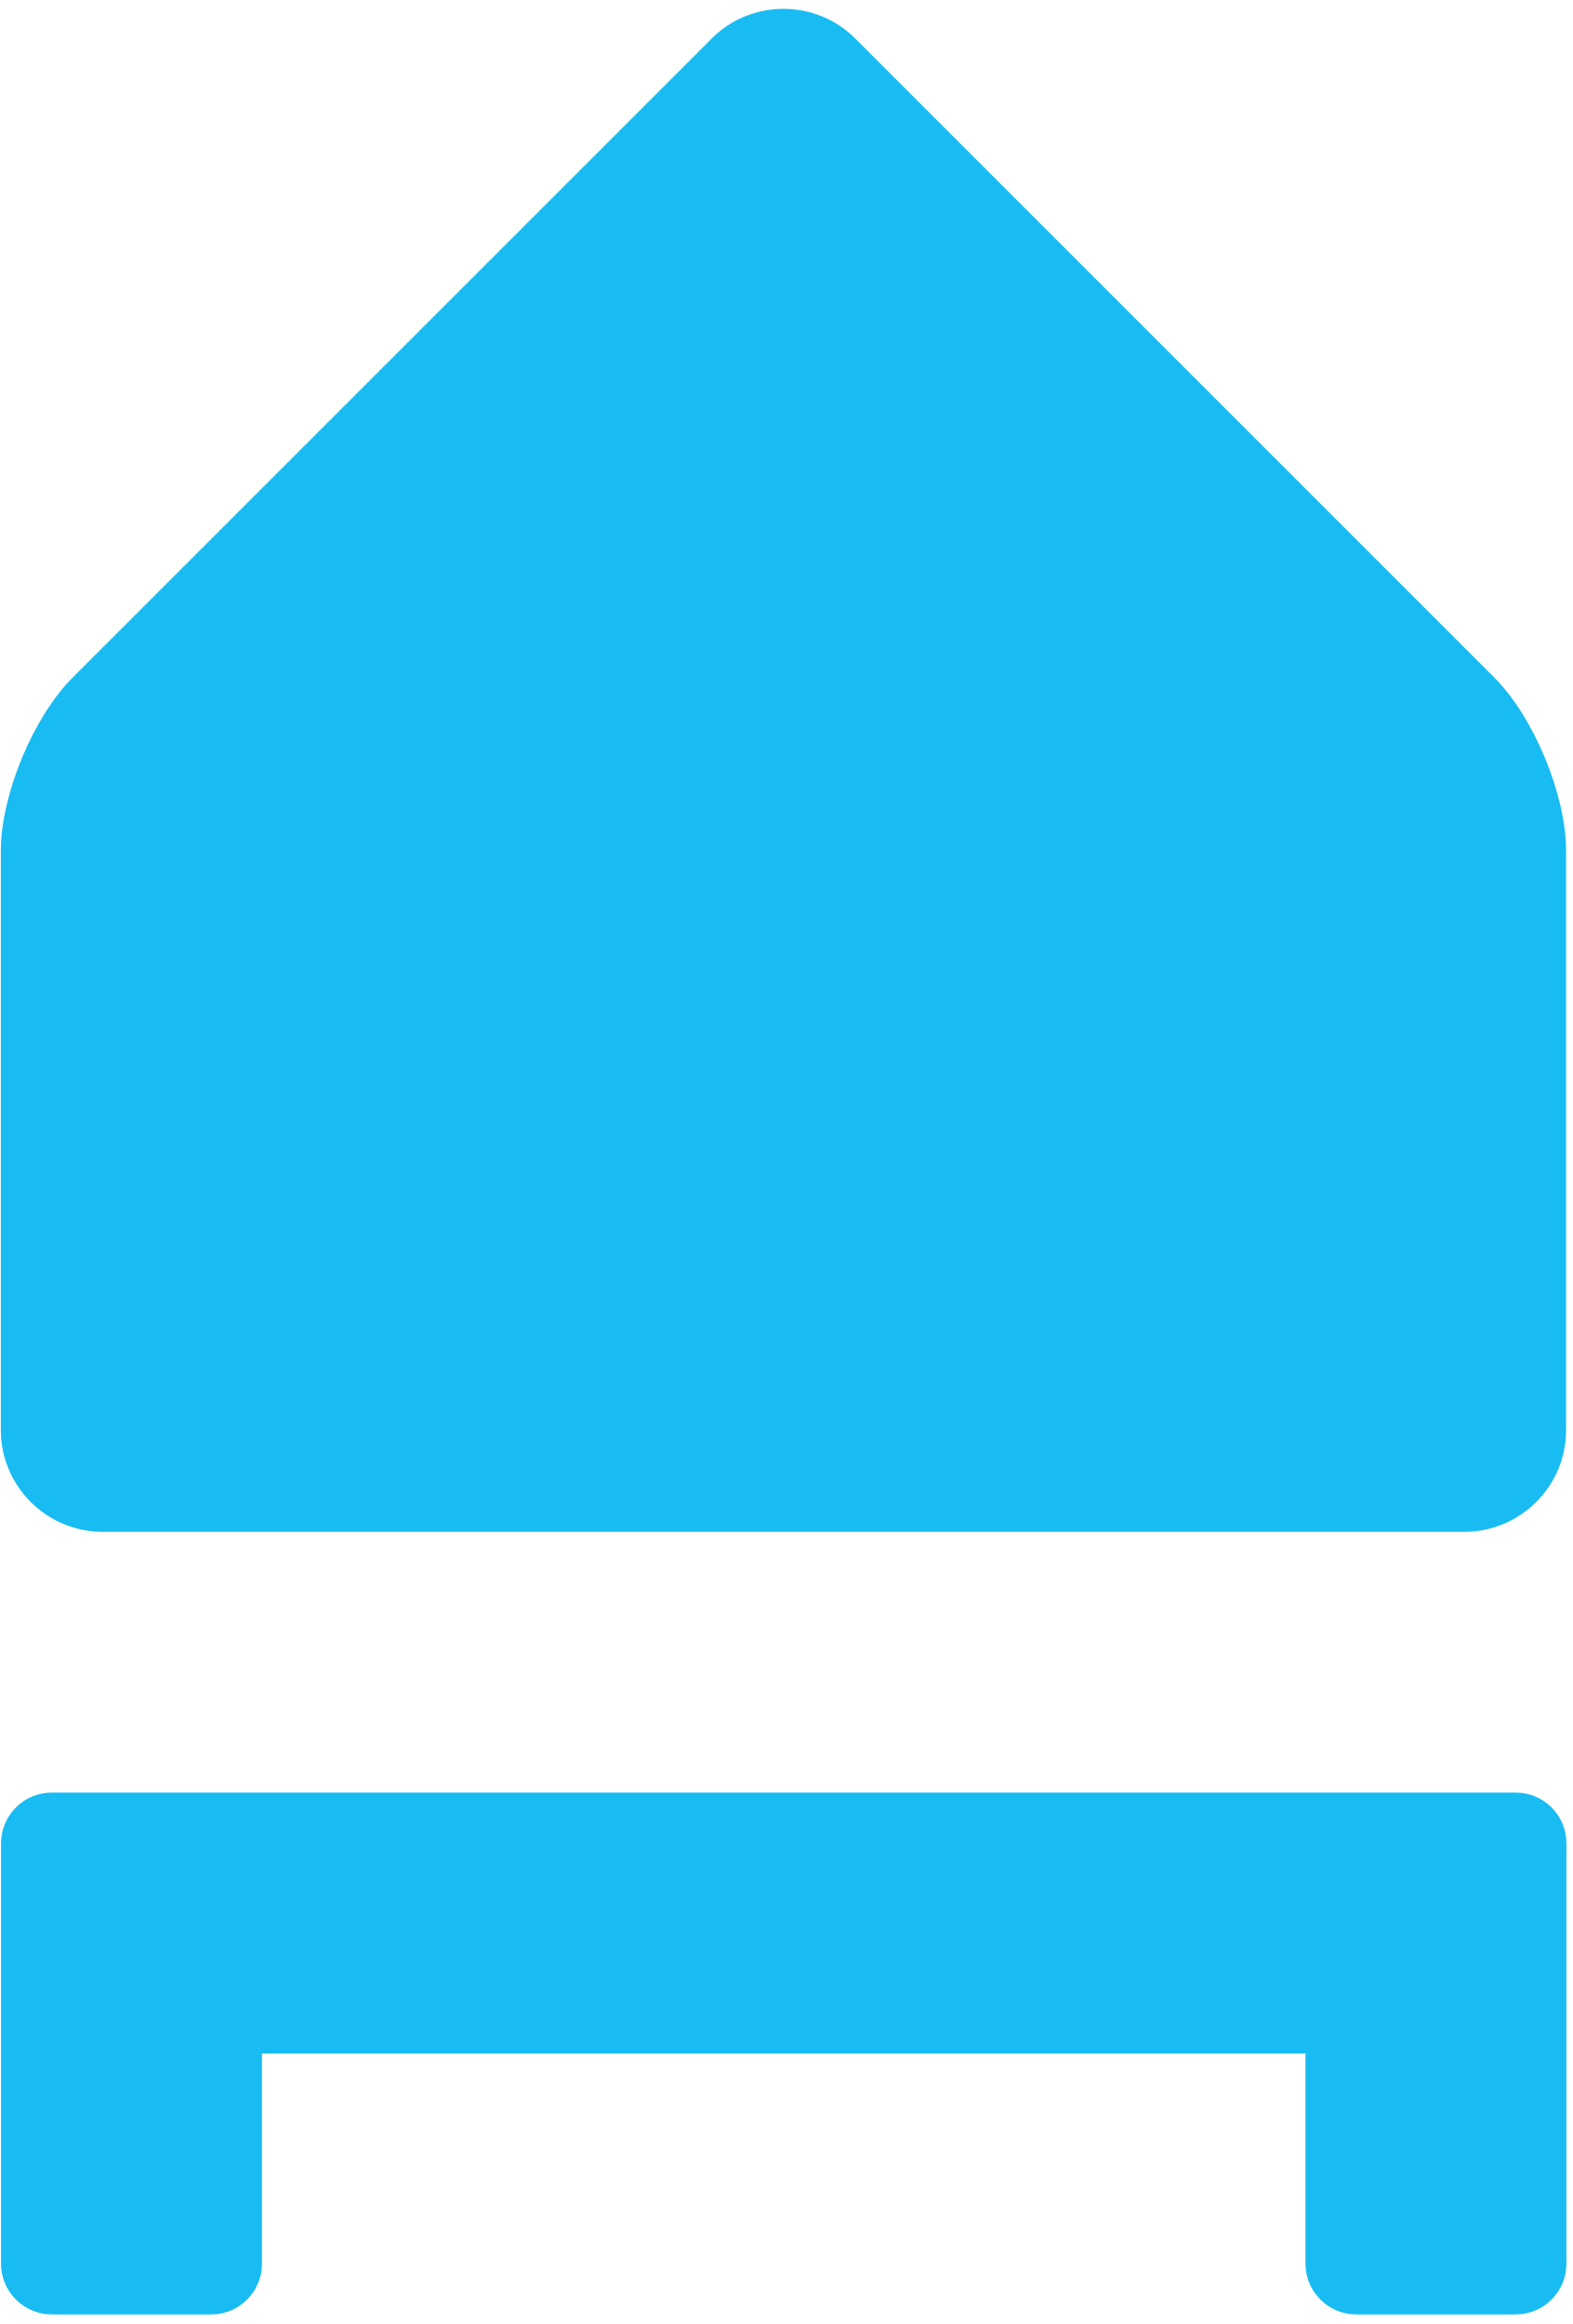
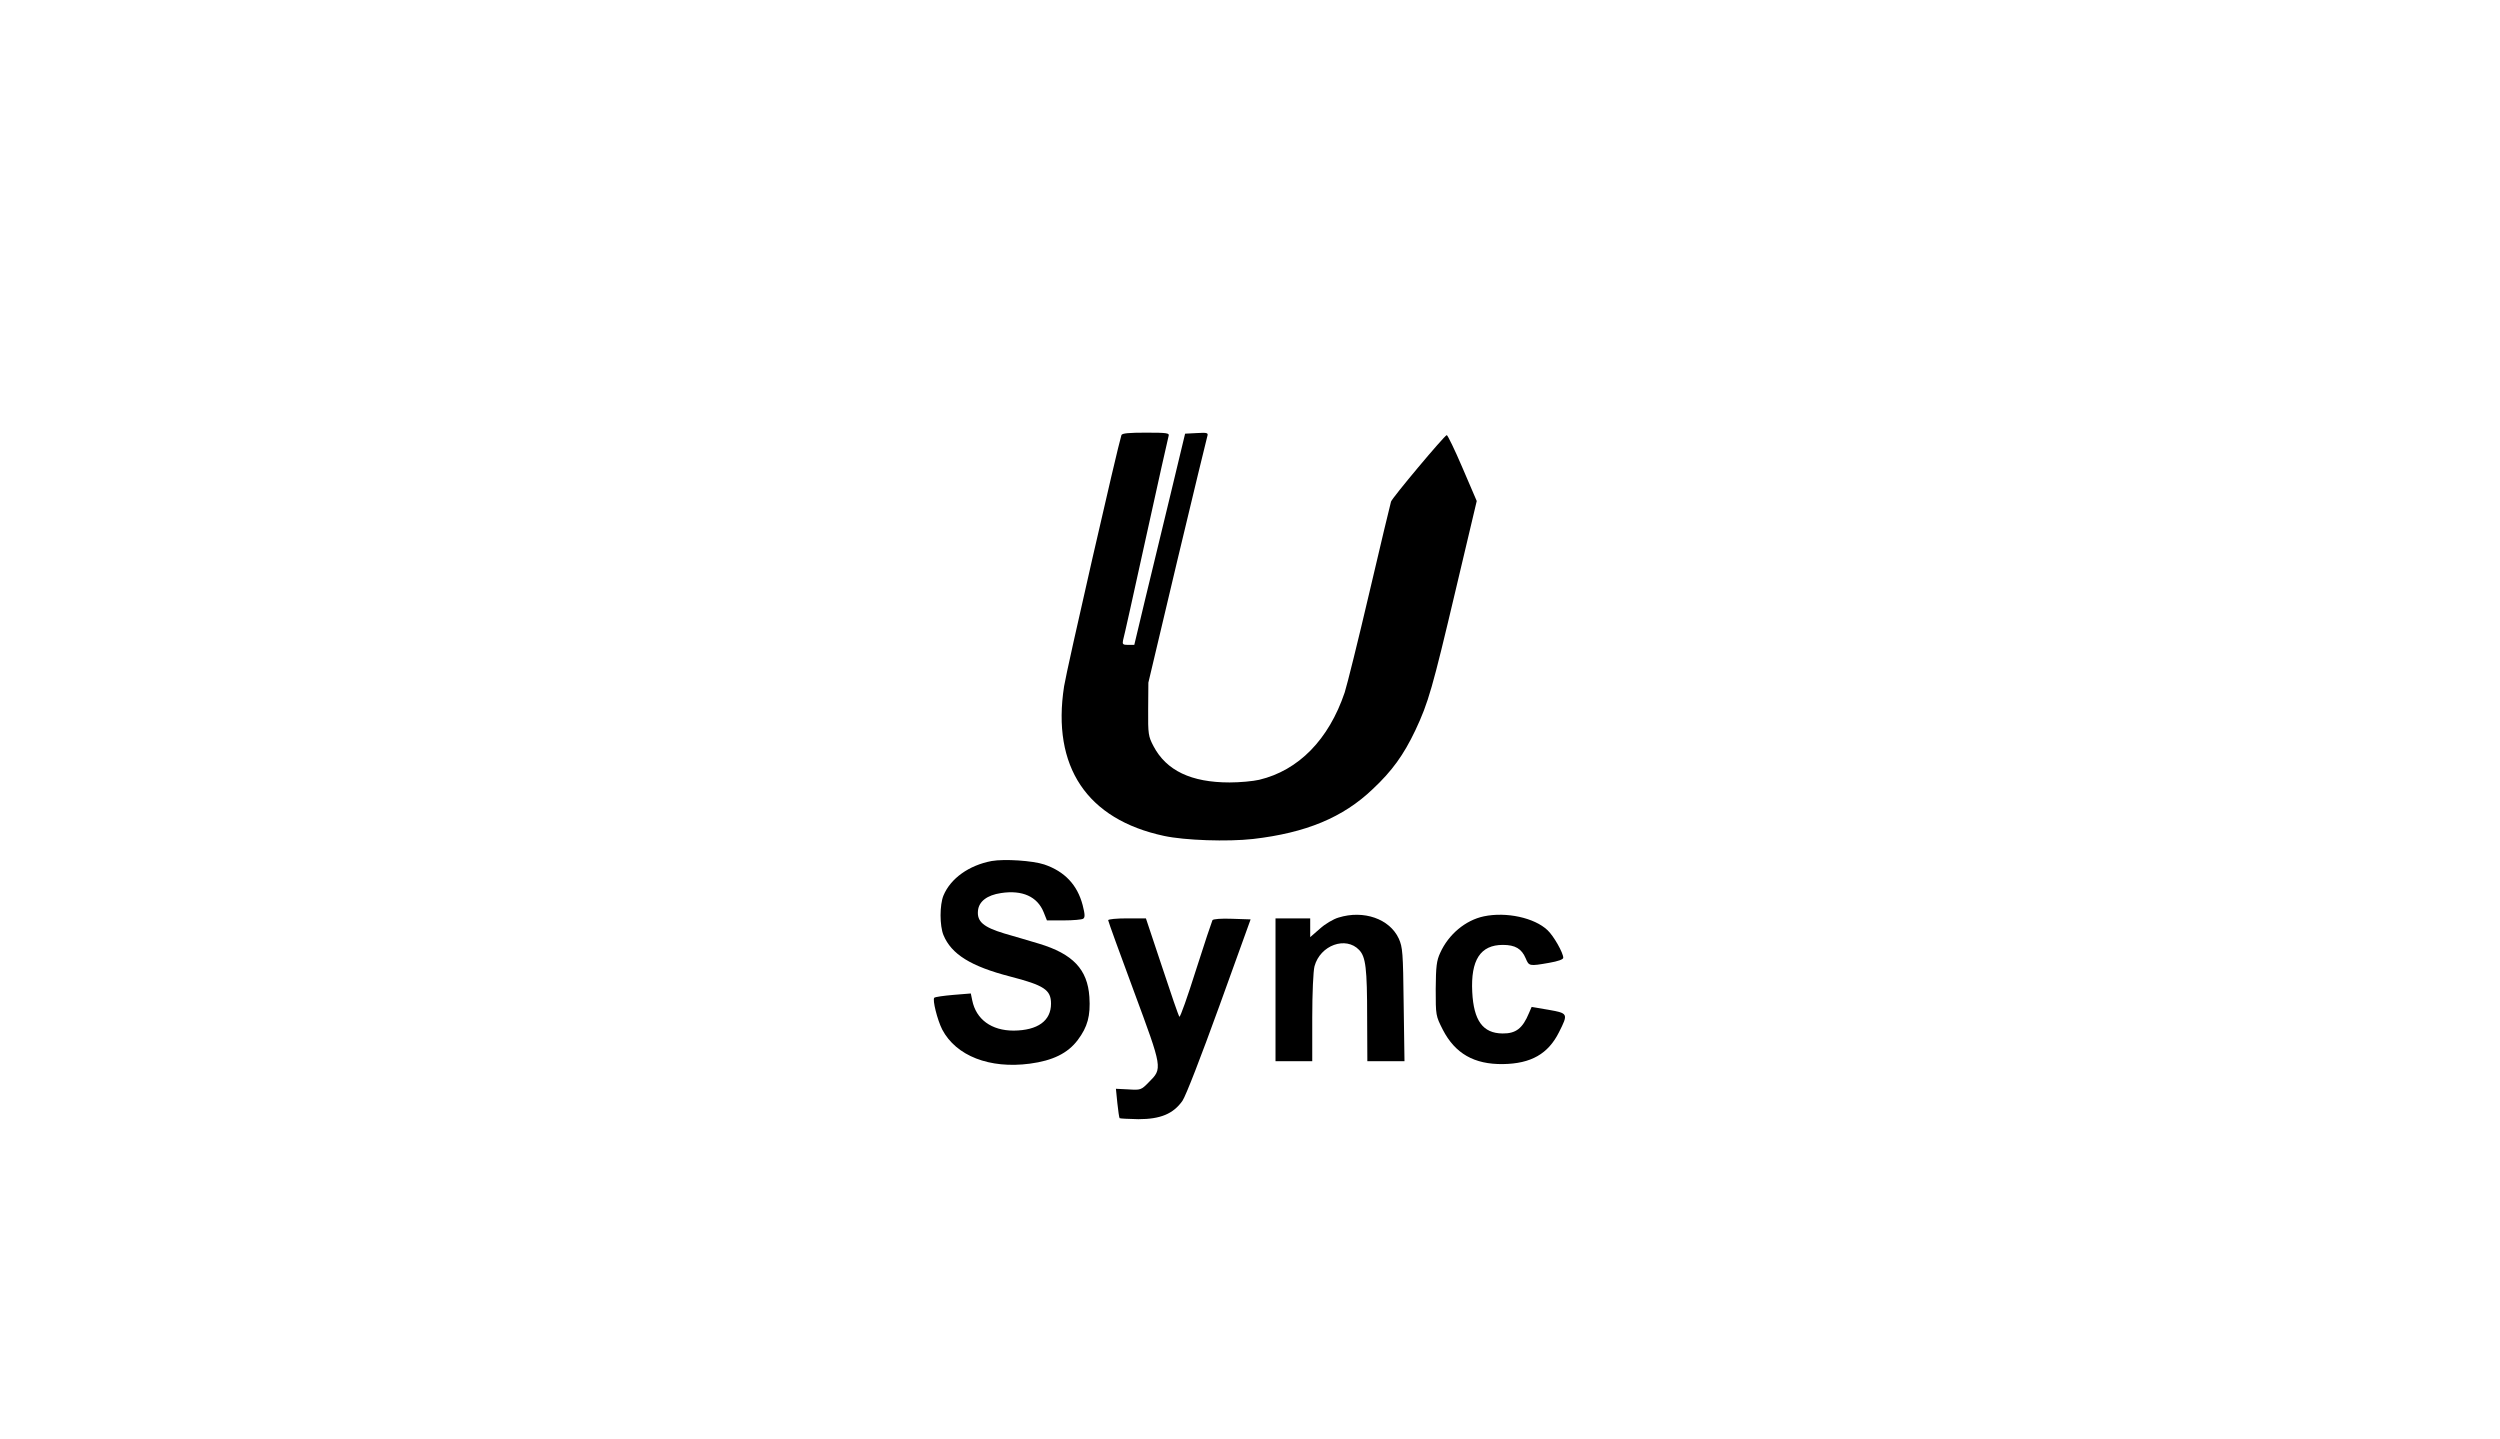
- <svg xmlns="http://www.w3.org/2000/svg" width="92" height="136" viewBox="0 0 92 136" fill="none">
-   <path d="M76.38 104.9H3.03C2.242 104.9 1.487 105.213 0.93 105.77C0.373 106.327 0.06 107.082 0.06 107.87V132.47C0.06 133.258 0.373 134.013 0.93 134.57C1.487 135.127 2.242 135.44 3.03 135.44H12.36C13.148 135.44 13.903 135.127 14.46 134.57C15.017 134.013 15.33 133.258 15.33 132.47V120.17H76.39V132.47C76.39 133.258 76.703 134.013 77.26 134.57C77.817 135.127 78.572 135.44 79.36 135.44H88.69C89.478 135.44 90.233 135.127 90.79 134.57C91.347 134.013 91.66 133.258 91.66 132.47V107.87C91.66 107.082 91.347 106.327 90.79 105.77C90.233 105.213 89.478 104.9 88.69 104.9H76.39H76.38ZM50.04 2.25C47.73 -0.06 43.95 -0.06 41.65 2.25L4.25 39.65C1.94 41.96 0.05 46.52 0.05 49.78V83.7C0.05 86.96 2.72 89.64 5.99 89.64H85.7C88.96 89.64 91.64 86.97 91.64 83.7V49.78C91.64 46.52 89.75 41.96 87.44 39.65L50.04 2.25Z" fill="#18BCF2" />
+ <svg xmlns="http://www.w3.org/2000/svg" version="1.0" width="1225pt" height="705pt" viewBox="0 0 1225 705" preserveAspectRatio="xMidYMid meet">
+   <g transform="translate(0,705) scale(0.1,-0.1)" fill="#000000" stroke="none">
+     <path d="M5495 4918 c-18 -55 -269 -1152 -281 -1231 -61 -394 112 -652 490 -733 102 -22 311 -29 436 -15 259 30 441 105 587 245 94 88 151 167 208 287 64 136 84 206 198 689 l103 435 -70 163 c-38 89 -73 161 -77 160 -14 -5 -268 -308 -273 -326 -3 -9 -51 -210 -106 -445 -55 -236 -110 -456 -121 -490 -78 -231 -226 -382 -419 -428 -30 -7 -95 -13 -145 -13 -188 0 -310 58 -373 178 -25 48 -27 58 -26 181 l1 130 141 595 c78 327 145 603 148 613 5 16 0 18 -51 15 l-58 -3 -72 -300 c-40 -165 -96 -398 -125 -517 l-52 -218 -30 0 c-26 0 -29 3 -25 23 4 12 54 238 112 502 58 264 108 488 111 498 5 15 -5 17 -111 17 -84 0 -117 -3 -120 -12z" />
+     <path d="M4859 2831 c-111 -21 -201 -85 -236 -169 -19 -46 -19 -148 0 -194 39 -94 134 -153 327 -203 166 -43 200 -65 200 -133 0 -84 -65 -131 -183 -132 -109 0 -184 55 -203 148 l-7 34 -86 -7 c-47 -4 -89 -10 -93 -14 -10 -9 15 -109 39 -156 68 -129 232 -193 429 -167 113 15 186 51 235 116 48 64 63 118 57 211 -9 135 -81 211 -247 261 -47 14 -124 37 -170 50 -102 31 -134 58 -129 111 4 46 45 77 113 87 104 16 178 -17 209 -94 l16 -40 82 0 c46 0 89 4 95 8 10 6 10 20 -2 67 -26 99 -88 165 -188 199 -57 19 -195 28 -258 17z" />
+     <path d="M6559 2554 c-25 -7 -67 -32 -92 -55 l-47 -41 0 46 0 46 -85 0 -85 0 0 -350 0 -350 90 0 90 0 0 213 c0 121 5 229 11 252 28 104 154 149 219 80 32 -34 39 -88 39 -332 l1 -213 91 0 91 0 -4 278 c-3 257 -5 280 -24 323 -45 97 -172 141 -295 103z" />
+     <path d="M7271 2560 c-90 -19 -173 -88 -214 -179 -18 -39 -21 -66 -22 -177 0 -130 0 -131 35 -200 60 -116 153 -170 295 -168 137 2 221 50 274 156 46 91 45 93 -51 110 l-83 14 -13 -30 c-31 -75 -64 -101 -130 -100 -96 1 -141 63 -148 203 -8 157 40 231 150 231 61 0 92 -19 112 -66 16 -38 17 -39 114 -22 46 8 70 17 70 25 0 24 -47 107 -77 135 -64 61 -202 91 -312 68z" />
+     <path d="M5430 2541 c0 -5 57 -162 126 -348 141 -381 141 -378 73 -446 -37 -38 -40 -39 -100 -35 l-61 3 7 -70 c4 -38 9 -72 11 -74 2 -2 43 -4 92 -5 108 0 171 26 216 90 17 25 90 214 181 465 l153 424 -91 3 c-52 2 -93 -1 -96 -7 -3 -6 -40 -116 -81 -245 -41 -130 -77 -232 -81 -228 -4 4 -42 114 -85 245 l-79 237 -92 0 c-51 0 -93 -4 -93 -9z" />
+   </g>
</svg>
